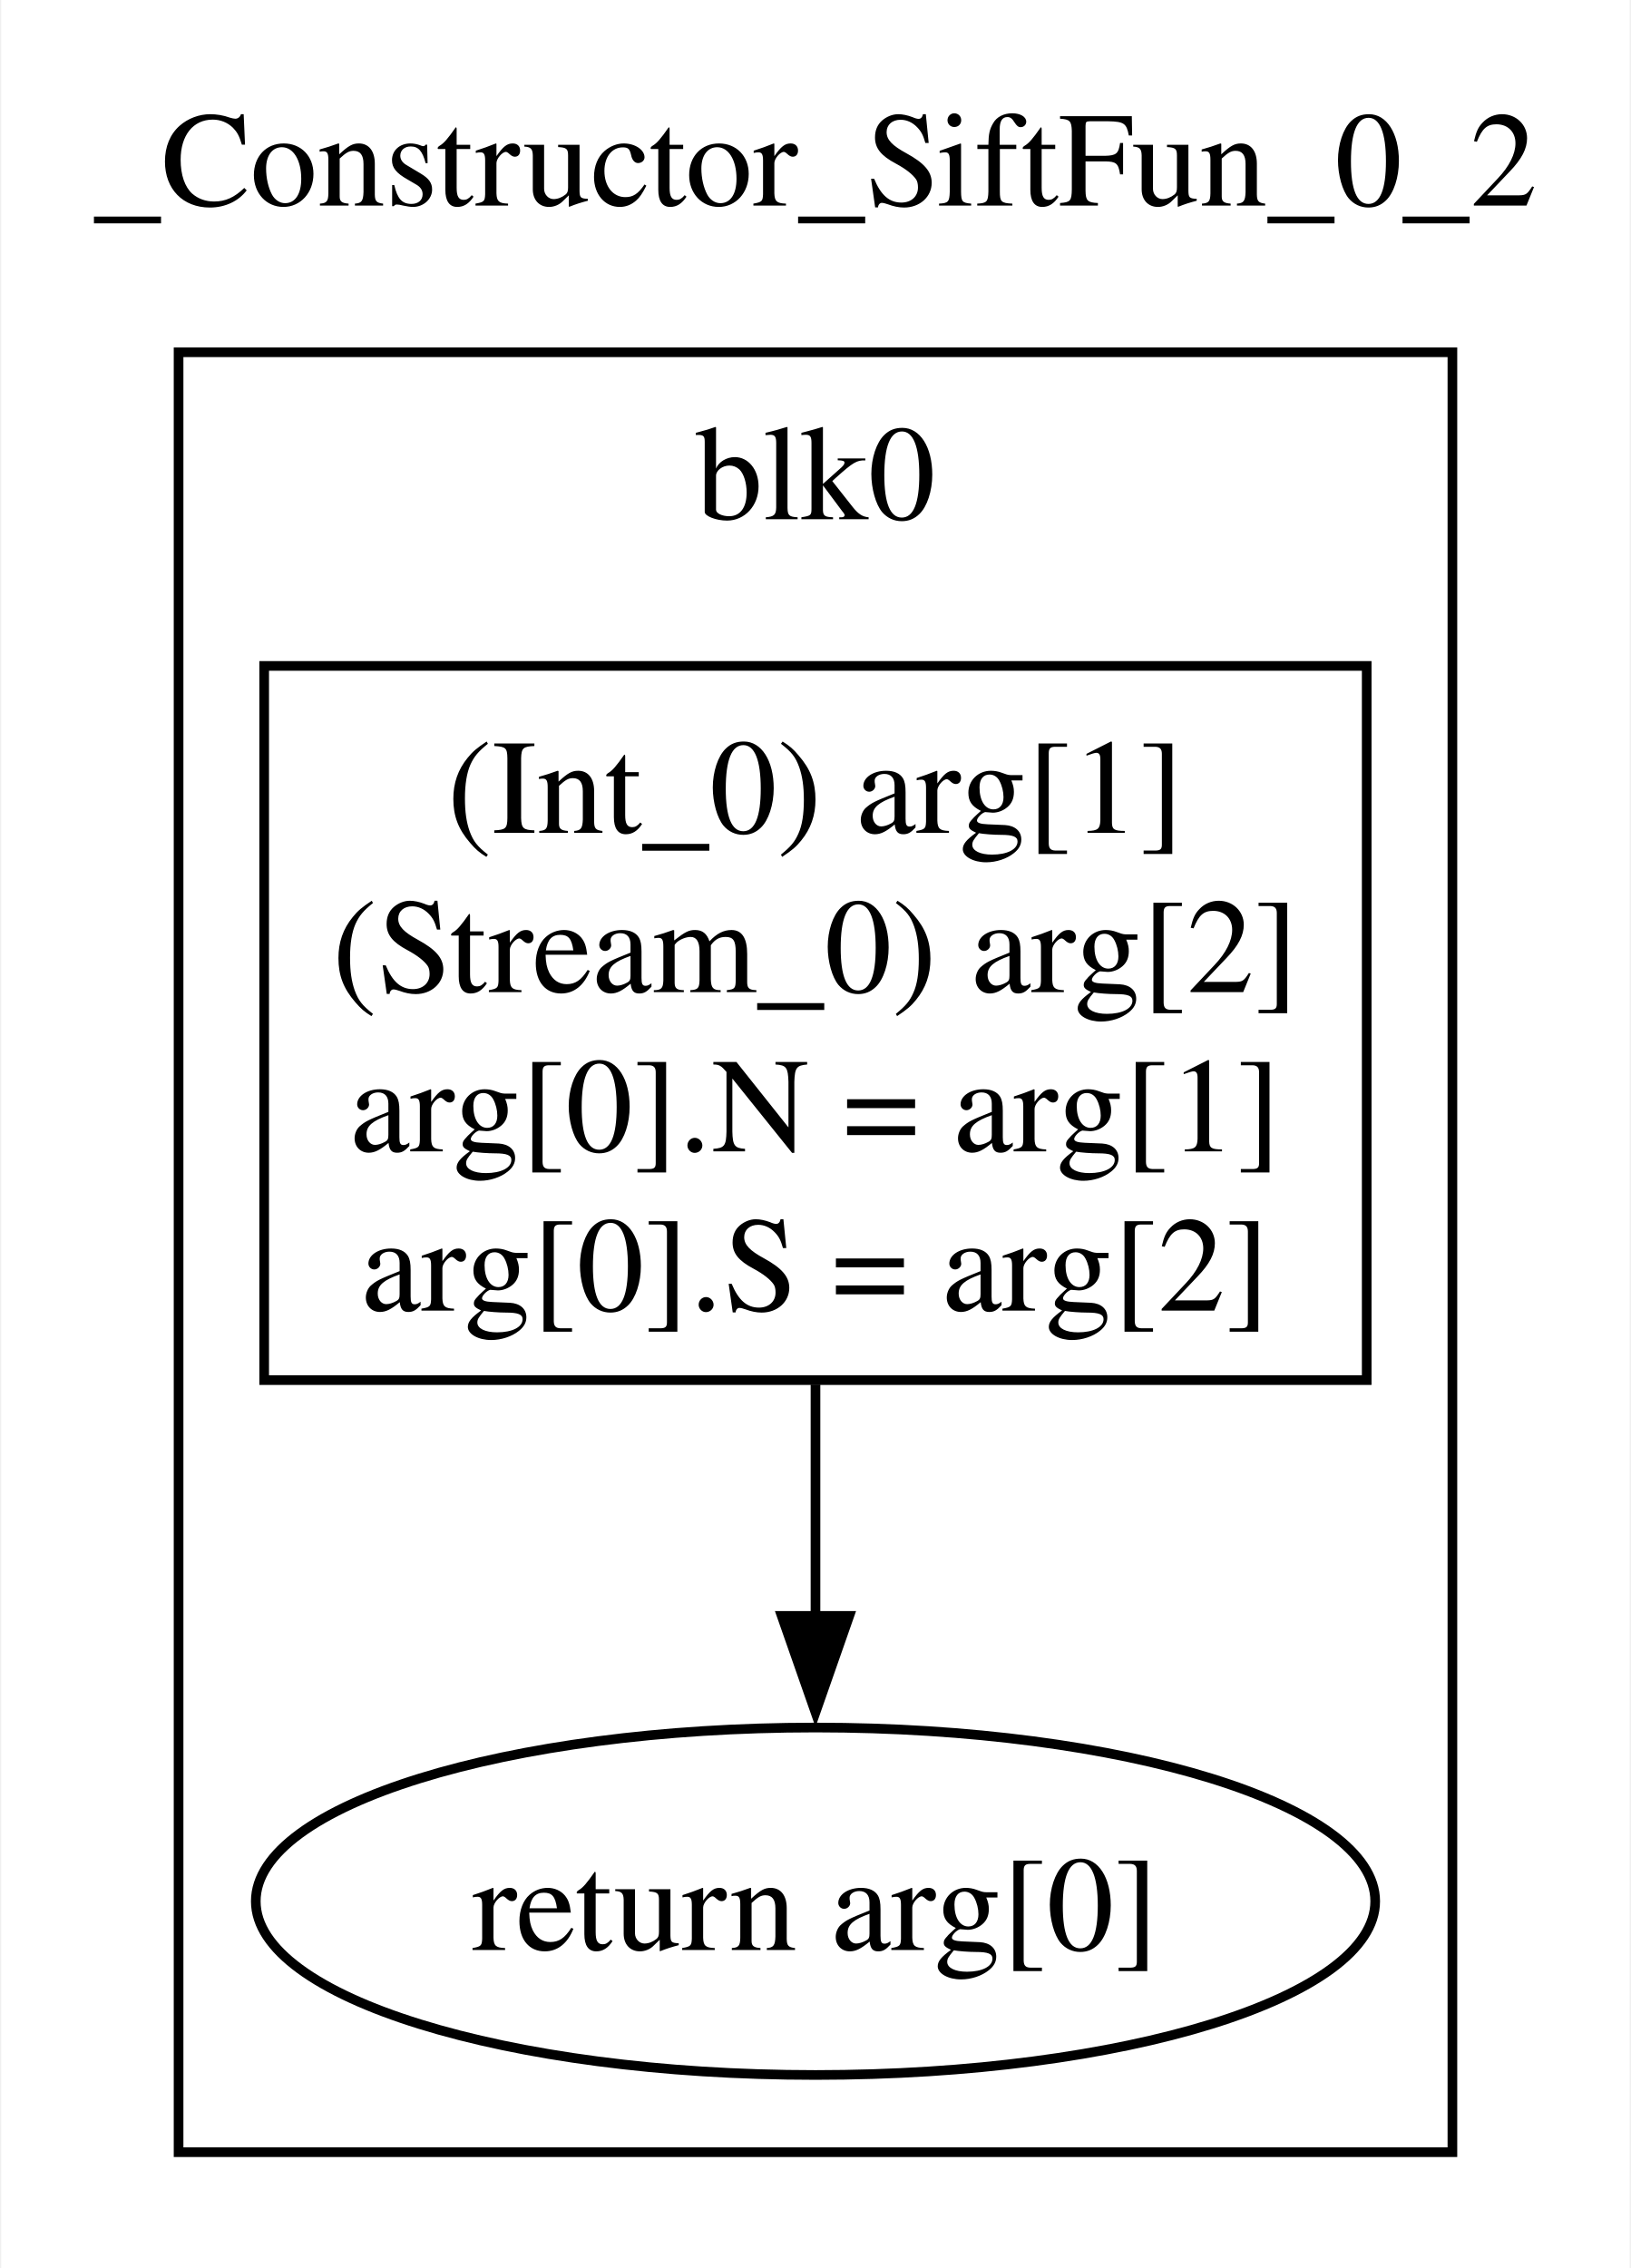
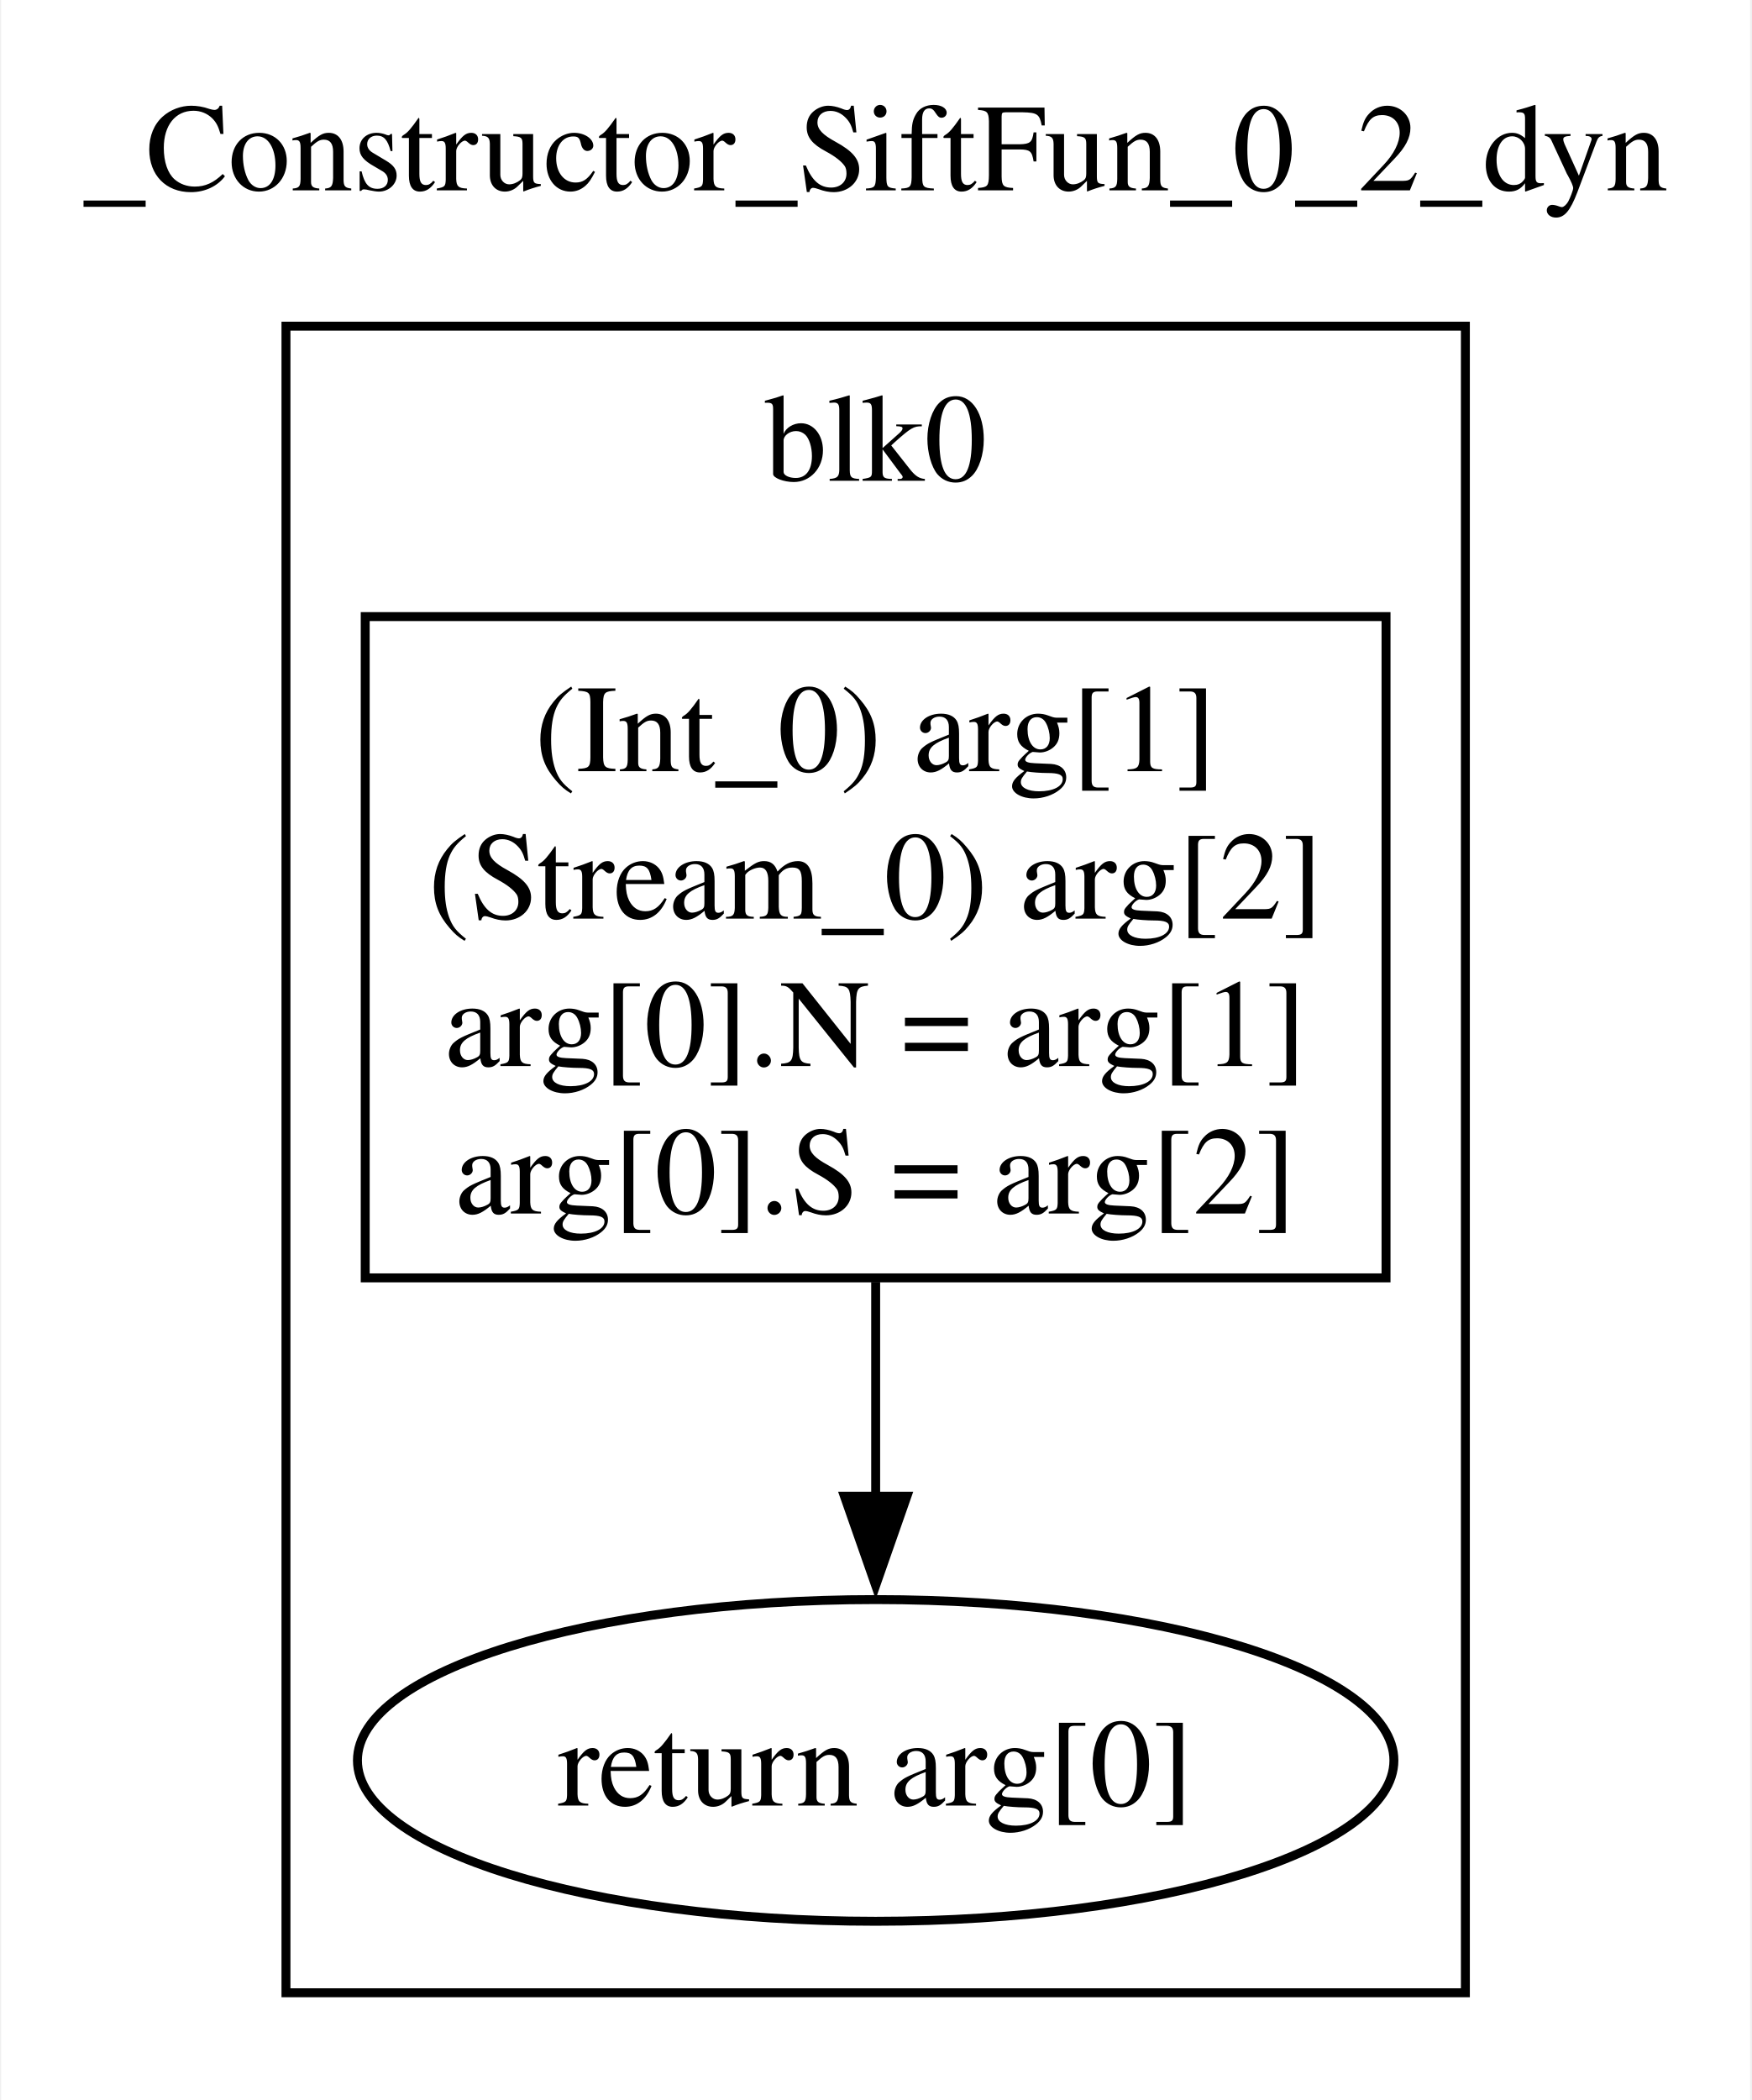
- <svg xmlns="http://www.w3.org/2000/svg" width="169pt" height="235pt" viewBox="0.00 0.00 168.75 235.00">
+ <svg xmlns="http://www.w3.org/2000/svg" width="196pt" height="235pt" viewBox="0.00 0.00 195.75 235.00">
  <g id="graph0" class="graph" transform="scale(1 1) rotate(0) translate(4 231)">
-     <polygon fill="white" stroke="none" points="-4,4 -4,-231 164.75,-231 164.75,4 -4,4" />
-     <text text-anchor="middle" x="80.38" y="-209.7" font-family="Times,serif" font-size="14.00">_Constructor_SiftFun_0_2</text>
+     <polygon fill="white" stroke="none" points="-4,4 -4,-231 191.75,-231 191.75,4 -4,4" />
+     <text text-anchor="middle" x="93.88" y="-209.7" font-family="Times,serif" font-size="14.00">_Constructor_SiftFun_0_2_dyn</text>
    <g id="clust1" class="cluster">
-       <polygon fill="none" stroke="black" points="14.38,-8 14.38,-194.5 146.38,-194.5 146.38,-8 14.38,-8" />
-       <text text-anchor="middle" x="80.38" y="-177.2" font-family="Times,serif" font-size="14.00">blk0</text>
+       <polygon fill="none" stroke="black" points="27.88,-8 27.88,-194.5 159.88,-194.5 159.88,-8 27.88,-8" />
+       <text text-anchor="middle" x="93.88" y="-177.2" font-family="Times,serif" font-size="14.00">blk0</text>
    </g>
    <g id="node1" class="node">
-       <polygon fill="none" stroke="black" points="137.5,-162 23.25,-162 23.25,-88 137.5,-88 137.5,-162" />
-       <text text-anchor="middle" x="80.38" y="-144.7" font-family="Times,serif" font-size="14.00">(Int_0) arg[1]</text>
-       <text text-anchor="middle" x="80.38" y="-128.2" font-family="Times,serif" font-size="14.00">(Stream_0) arg[2]</text>
-       <text text-anchor="middle" x="80.38" y="-111.7" font-family="Times,serif" font-size="14.00">arg[0].N = arg[1]</text>
-       <text text-anchor="middle" x="80.38" y="-95.2" font-family="Times,serif" font-size="14.00">arg[0].S = arg[2]</text>
+       <polygon fill="none" stroke="black" points="151,-162 36.75,-162 36.75,-88 151,-88 151,-162" />
+       <text text-anchor="middle" x="93.88" y="-144.7" font-family="Times,serif" font-size="14.00">(Int_0) arg[1]</text>
+       <text text-anchor="middle" x="93.88" y="-128.2" font-family="Times,serif" font-size="14.00">(Stream_0) arg[2]</text>
+       <text text-anchor="middle" x="93.88" y="-111.7" font-family="Times,serif" font-size="14.00">arg[0].N = arg[1]</text>
+       <text text-anchor="middle" x="93.88" y="-95.2" font-family="Times,serif" font-size="14.00">arg[0].S = arg[2]</text>
    </g>
    <g id="node2" class="node">
-       <ellipse fill="none" stroke="black" cx="80.38" cy="-34" rx="58" ry="18" />
-       <text text-anchor="middle" x="80.38" y="-28.95" font-family="Times,serif" font-size="14.00">return arg[0]</text>
+       <ellipse fill="none" stroke="black" cx="93.88" cy="-34" rx="58" ry="18" />
+       <text text-anchor="middle" x="93.88" y="-28.95" font-family="Times,serif" font-size="14.00">return arg[0]</text>
    </g>
    <g id="edge1" class="edge">
-       <path fill="none" stroke="black" d="M80.38,-87.54C80.38,-79.48 80.38,-71.05 80.38,-63.36" />
-       <polygon fill="black" stroke="black" points="83.88,-63.57 80.38,-53.57 76.88,-63.57 83.88,-63.57" />
+       <path fill="none" stroke="black" d="M93.88,-87.54C93.88,-79.48 93.88,-71.05 93.88,-63.36" />
+       <polygon fill="black" stroke="black" points="97.38,-63.57 93.88,-53.57 90.38,-63.57 97.38,-63.57" />
    </g>
  </g>
</svg>
